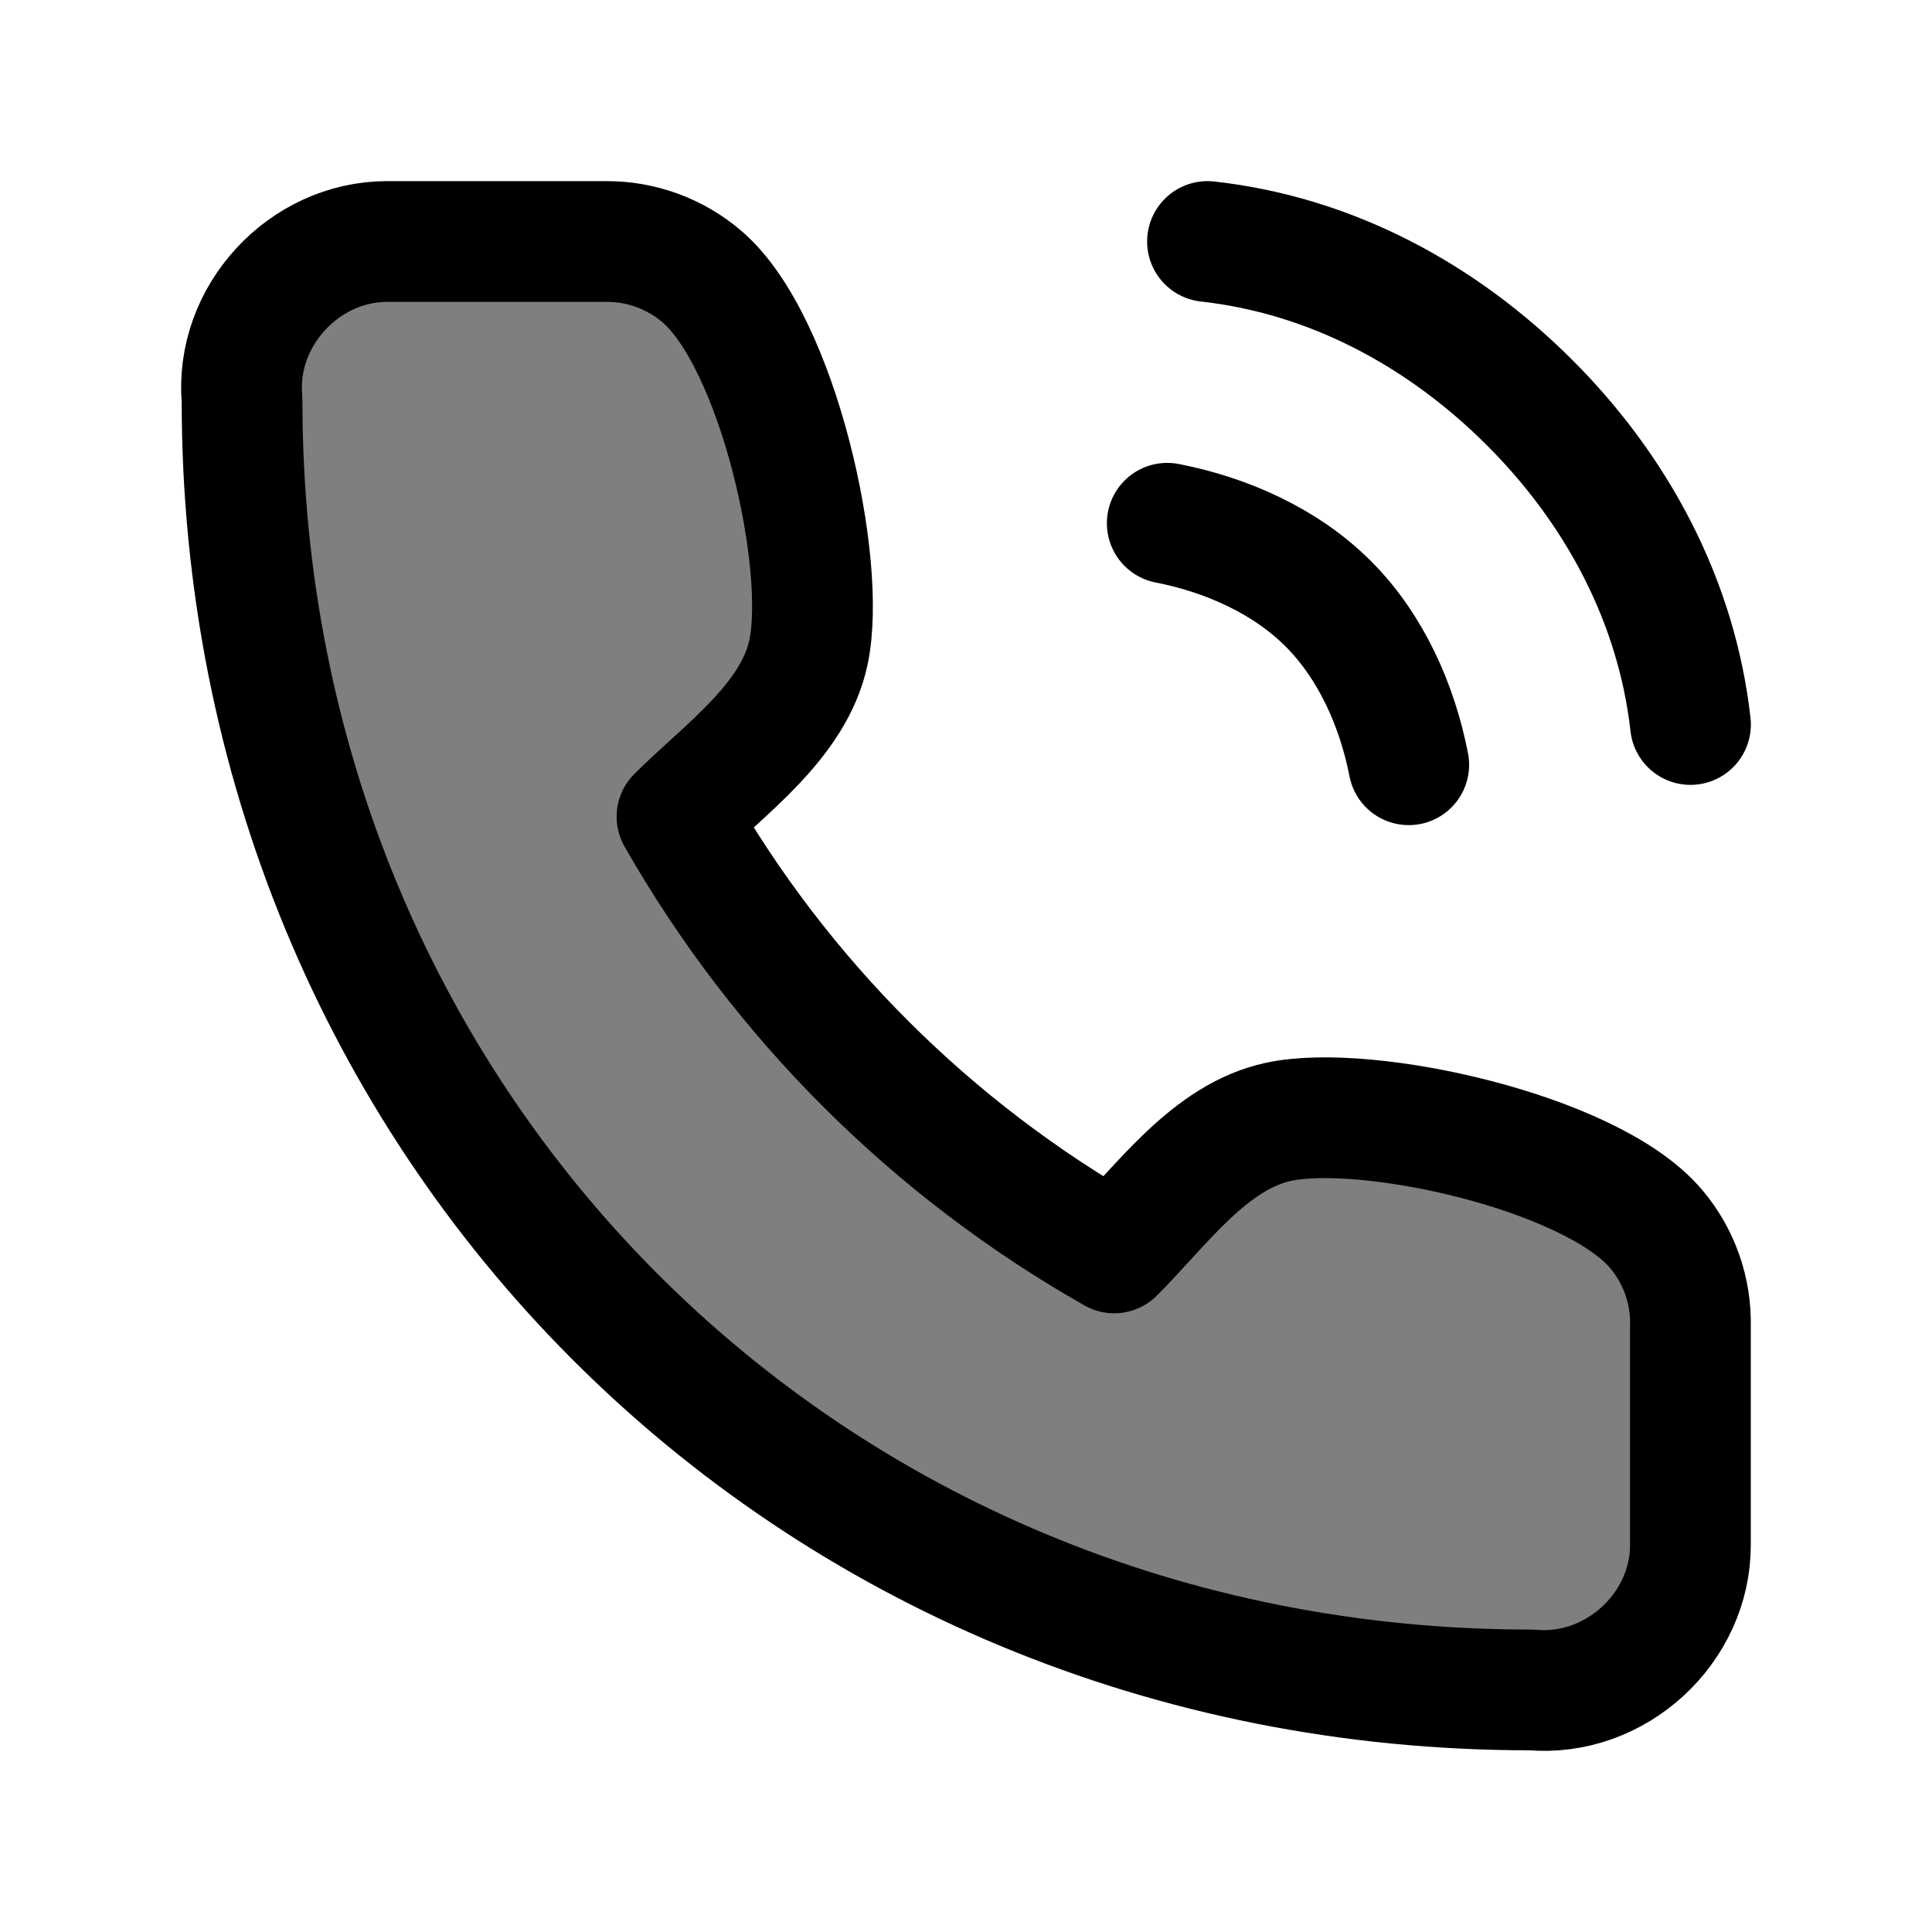
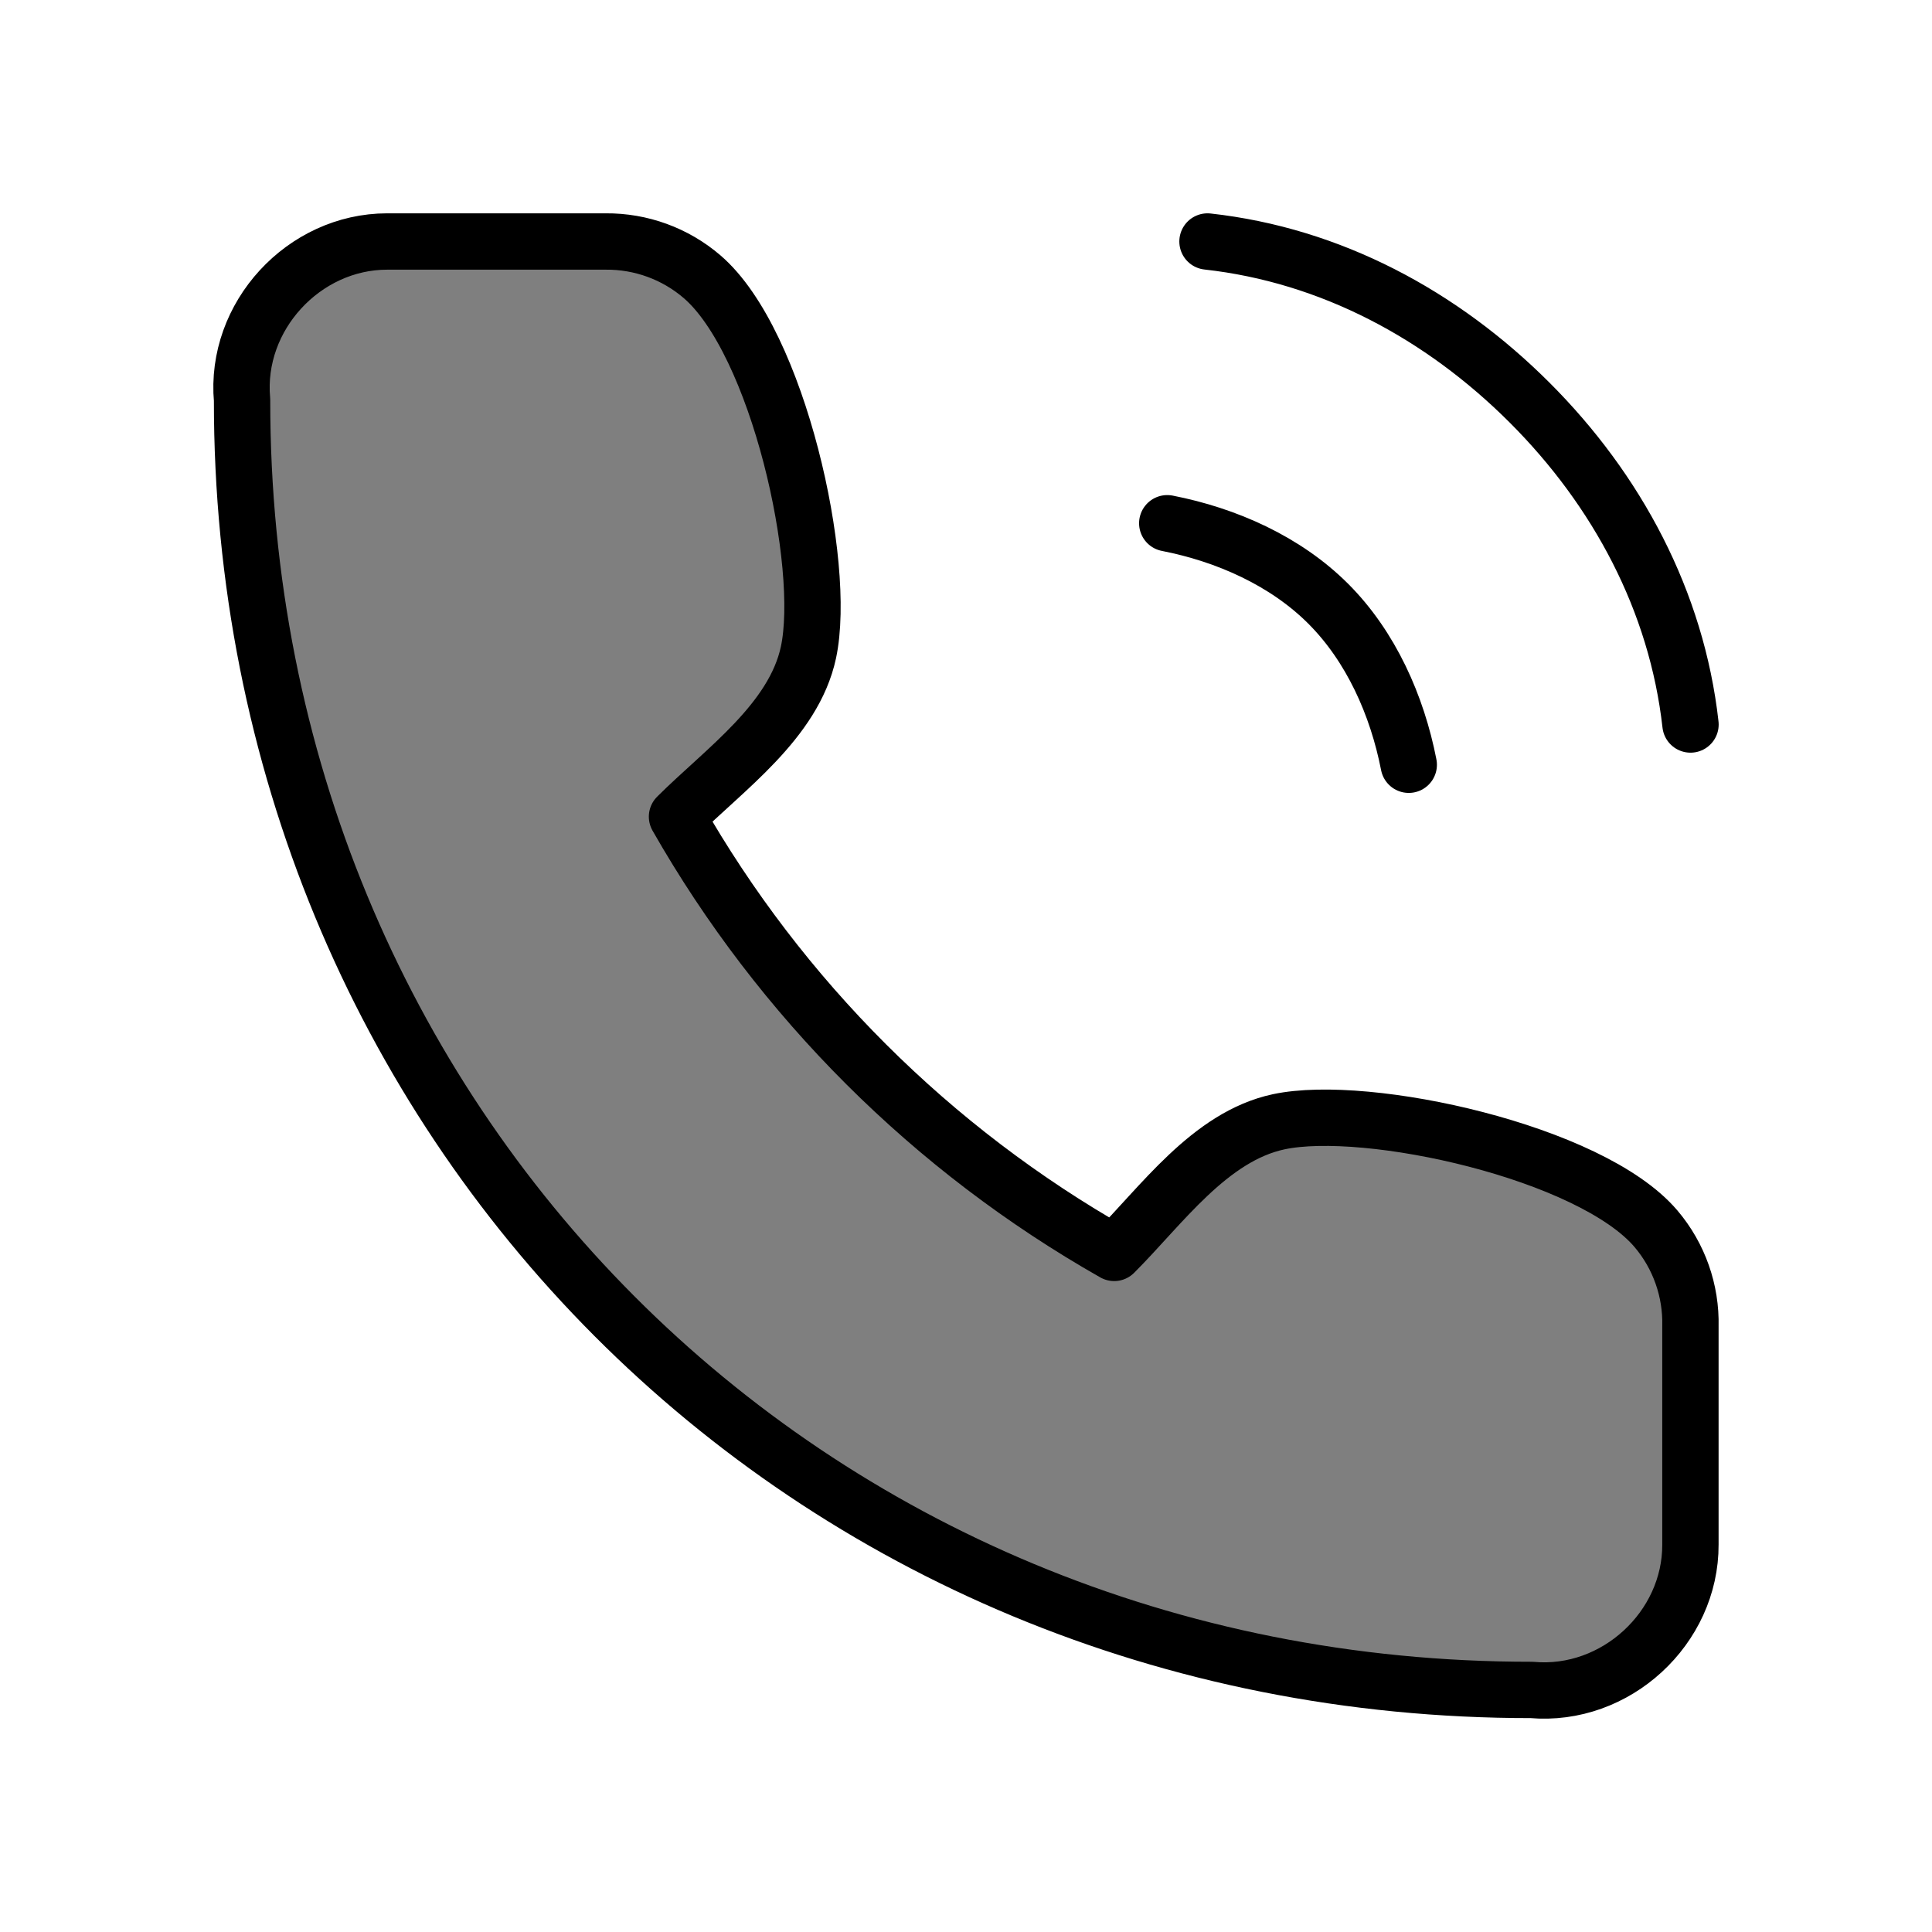
<svg xmlns="http://www.w3.org/2000/svg" width="800px" height="800px" viewBox="0 0 24 24" fill="none">
  <path opacity="0.5" d="M20.999 16.477V19.186C21.004 20.222 20.072 21.087 19.026 20.993C10 21 3 13.935 3.007 4.969C2.913 3.929 3.774 3.001 4.808 3H7.523C7.962 2.996 8.388 3.151 8.721 3.437C9.668 4.249 10.277 7.008 10.043 8.104C9.86 8.96 8.997 9.559 8.41 10.145C9.699 12.406 11.575 14.278 13.841 15.564C14.427 14.979 15.027 14.118 15.885 13.935C16.985 13.701 19.762 14.311 20.571 15.264C20.858 15.602 21.01 16.034 20.999 16.477Z" fill="#000000" />
-   <path d="M14.5 6.5C15.237 6.644 15.969 6.969 16.5 7.5C17.031 8.031 17.356 8.763 17.5 9.5M15 3C16.532 3.17 17.91 3.911 19 5C20.09 6.089 20.828 7.469 21 9M20.999 16.477V19.186C21.004 20.222 20.072 21.087 19.026 20.993C10 21 3 13.935 3.007 4.969C2.913 3.929 3.774 3.001 4.808 3H7.523C7.962 2.996 8.388 3.151 8.721 3.437C9.668 4.249 10.277 7.008 10.043 8.104C9.86 8.96 8.997 9.559 8.41 10.145C9.699 12.406 11.575 14.278 13.841 15.564C14.427 14.979 15.027 14.118 15.885 13.935C16.985 13.701 19.762 14.311 20.571 15.264C20.858 15.602 21.01 16.034 20.999 16.477Z" stroke="#000000" stroke-width="1.5" stroke-linecap="round" stroke-linejoin="round" />
+   <path d="M14.5 6.5C15.237 6.644 15.969 6.969 16.5 7.5C17.031 8.031 17.356 8.763 17.5 9.5M15 3C16.532 3.17 17.91 3.911 19 5C20.09 6.089 20.828 7.469 21 9M20.999 16.477V19.186C21.004 20.222 20.072 21.087 19.026 20.993C10 21 3 13.935 3.007 4.969C2.913 3.929 3.774 3.001 4.808 3H7.523C7.962 2.996 8.388 3.151 8.721 3.437C9.668 4.249 10.277 7.008 10.043 8.104C9.86 8.96 8.997 9.559 8.41 10.145C9.699 12.406 11.575 14.278 13.841 15.564C14.427 14.979 15.027 14.118 15.885 13.935C16.985 13.701 19.762 14.311 20.571 15.264C20.858 15.602 21.01 16.034 20.999 16.477Z" stroke="#000000" stroke-width="0.7" stroke-linecap="round" stroke-linejoin="round" />
</svg>
